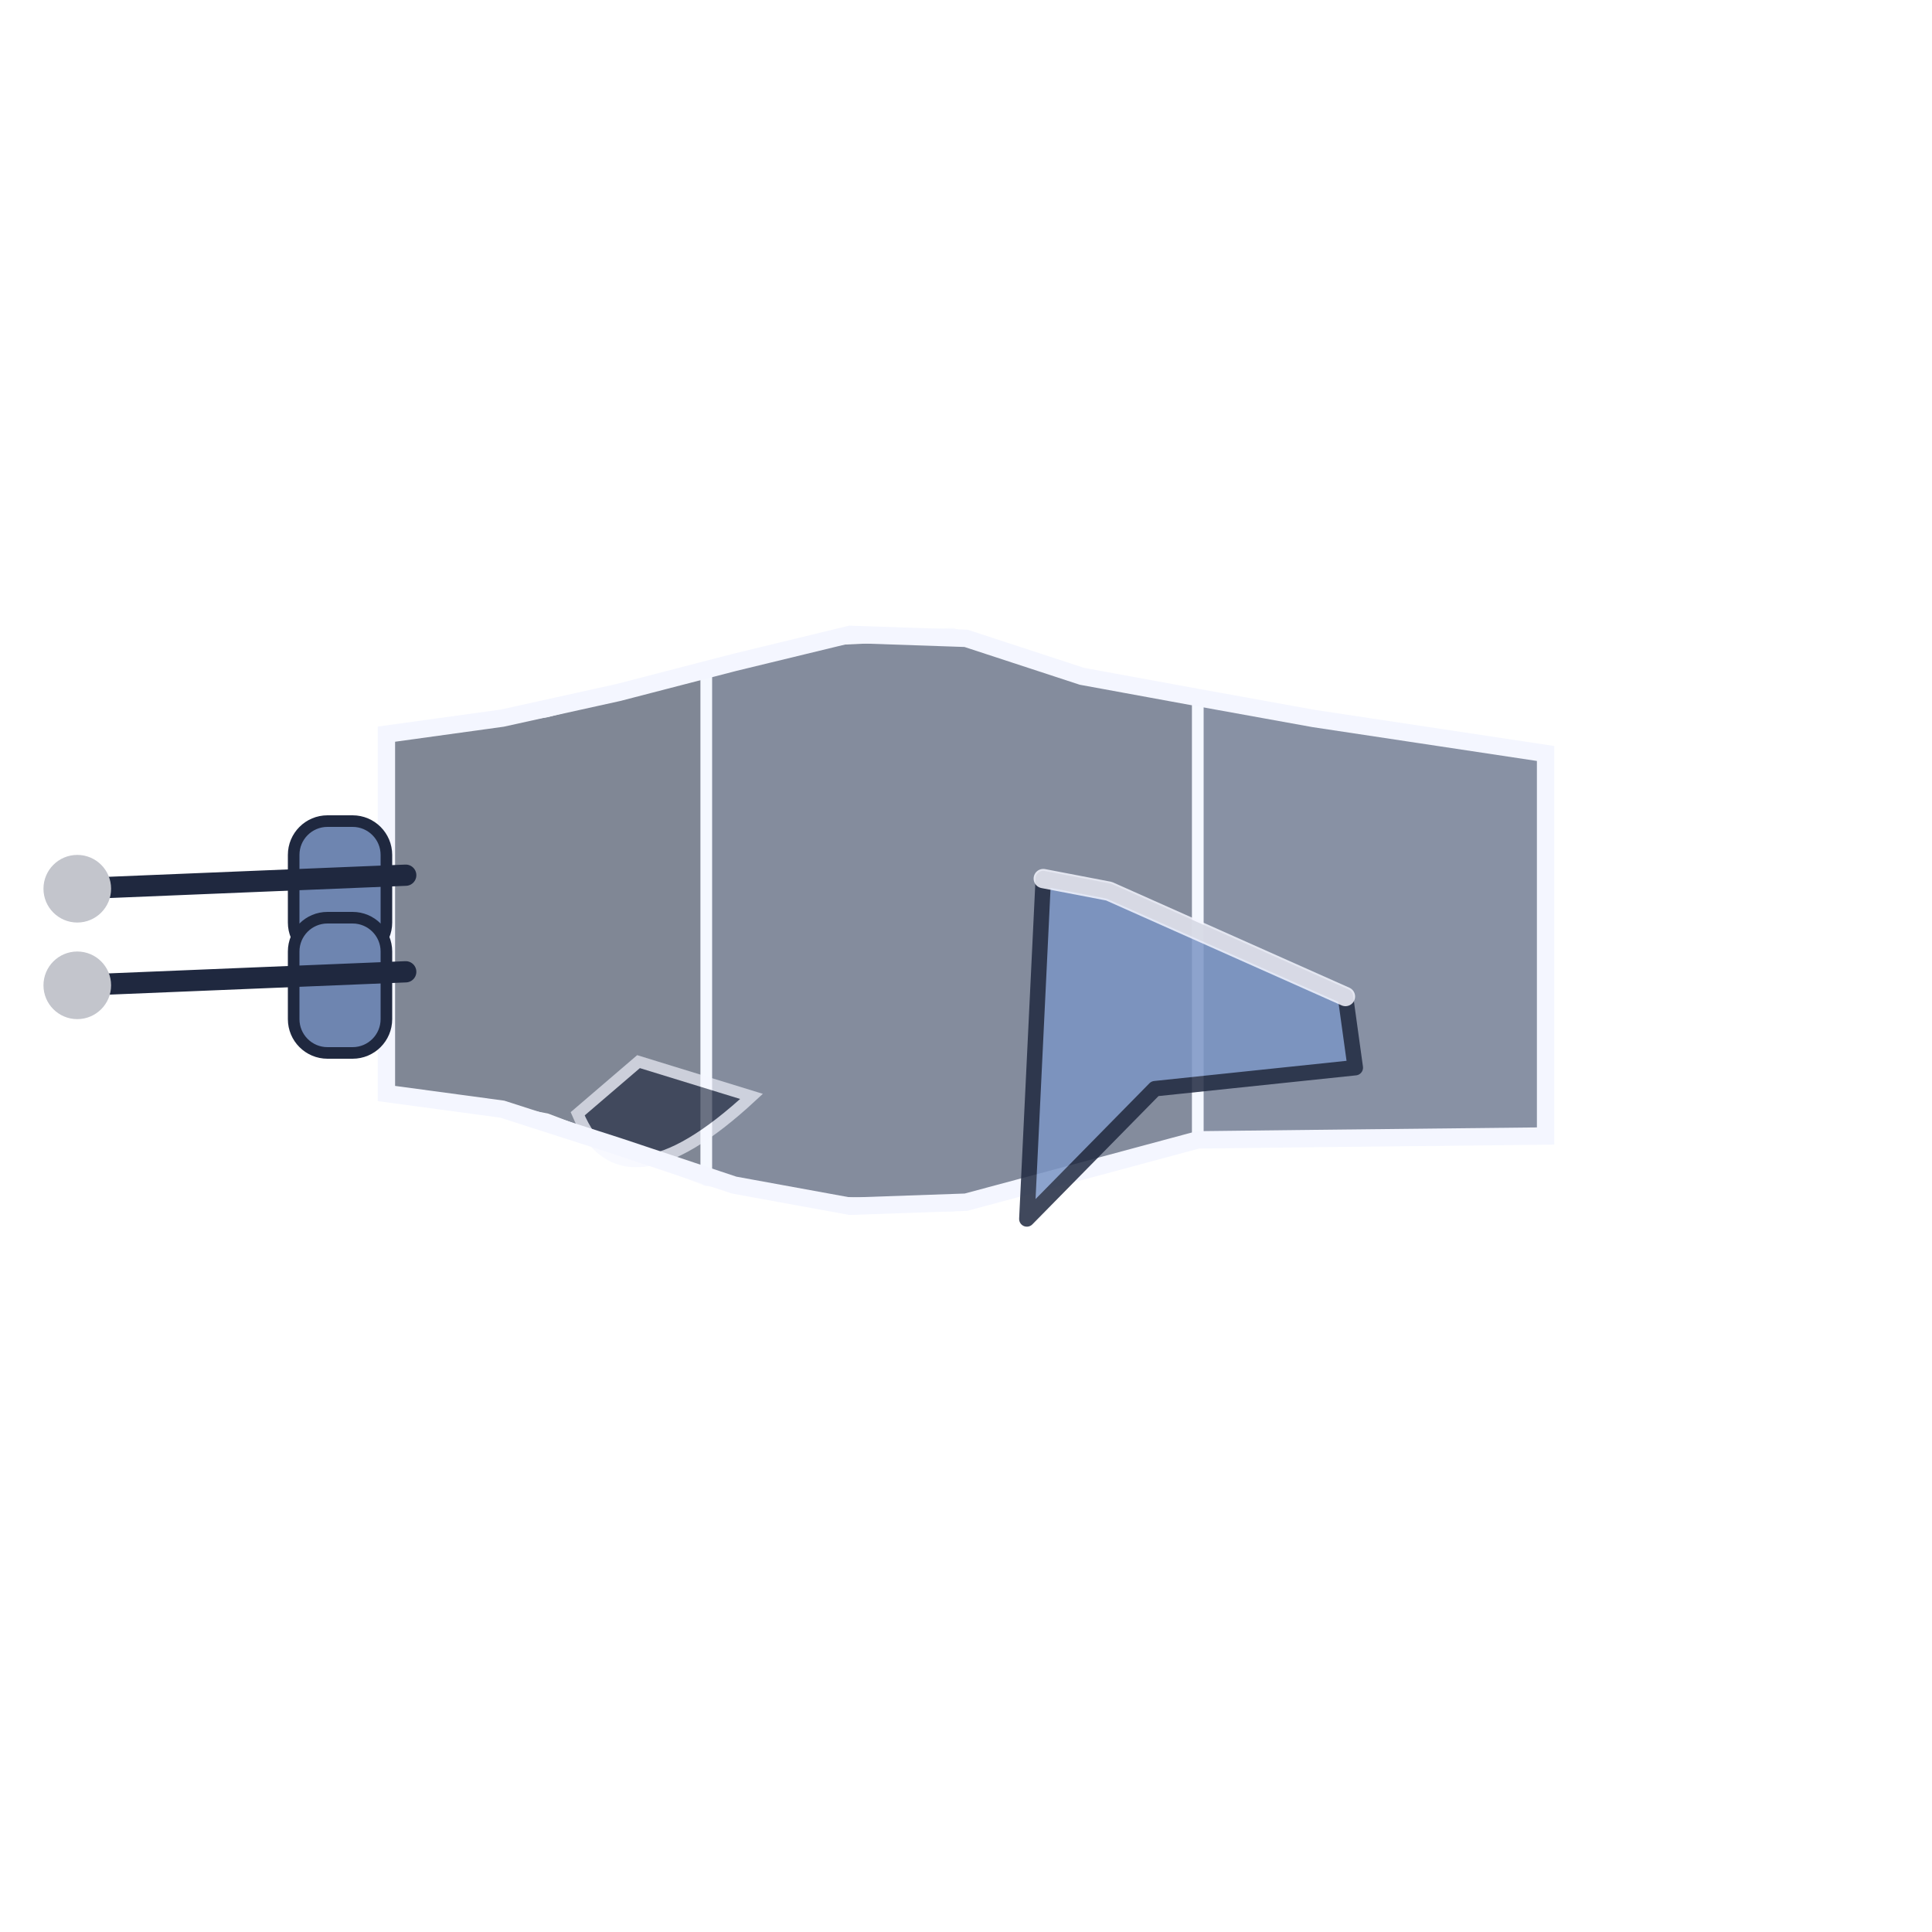
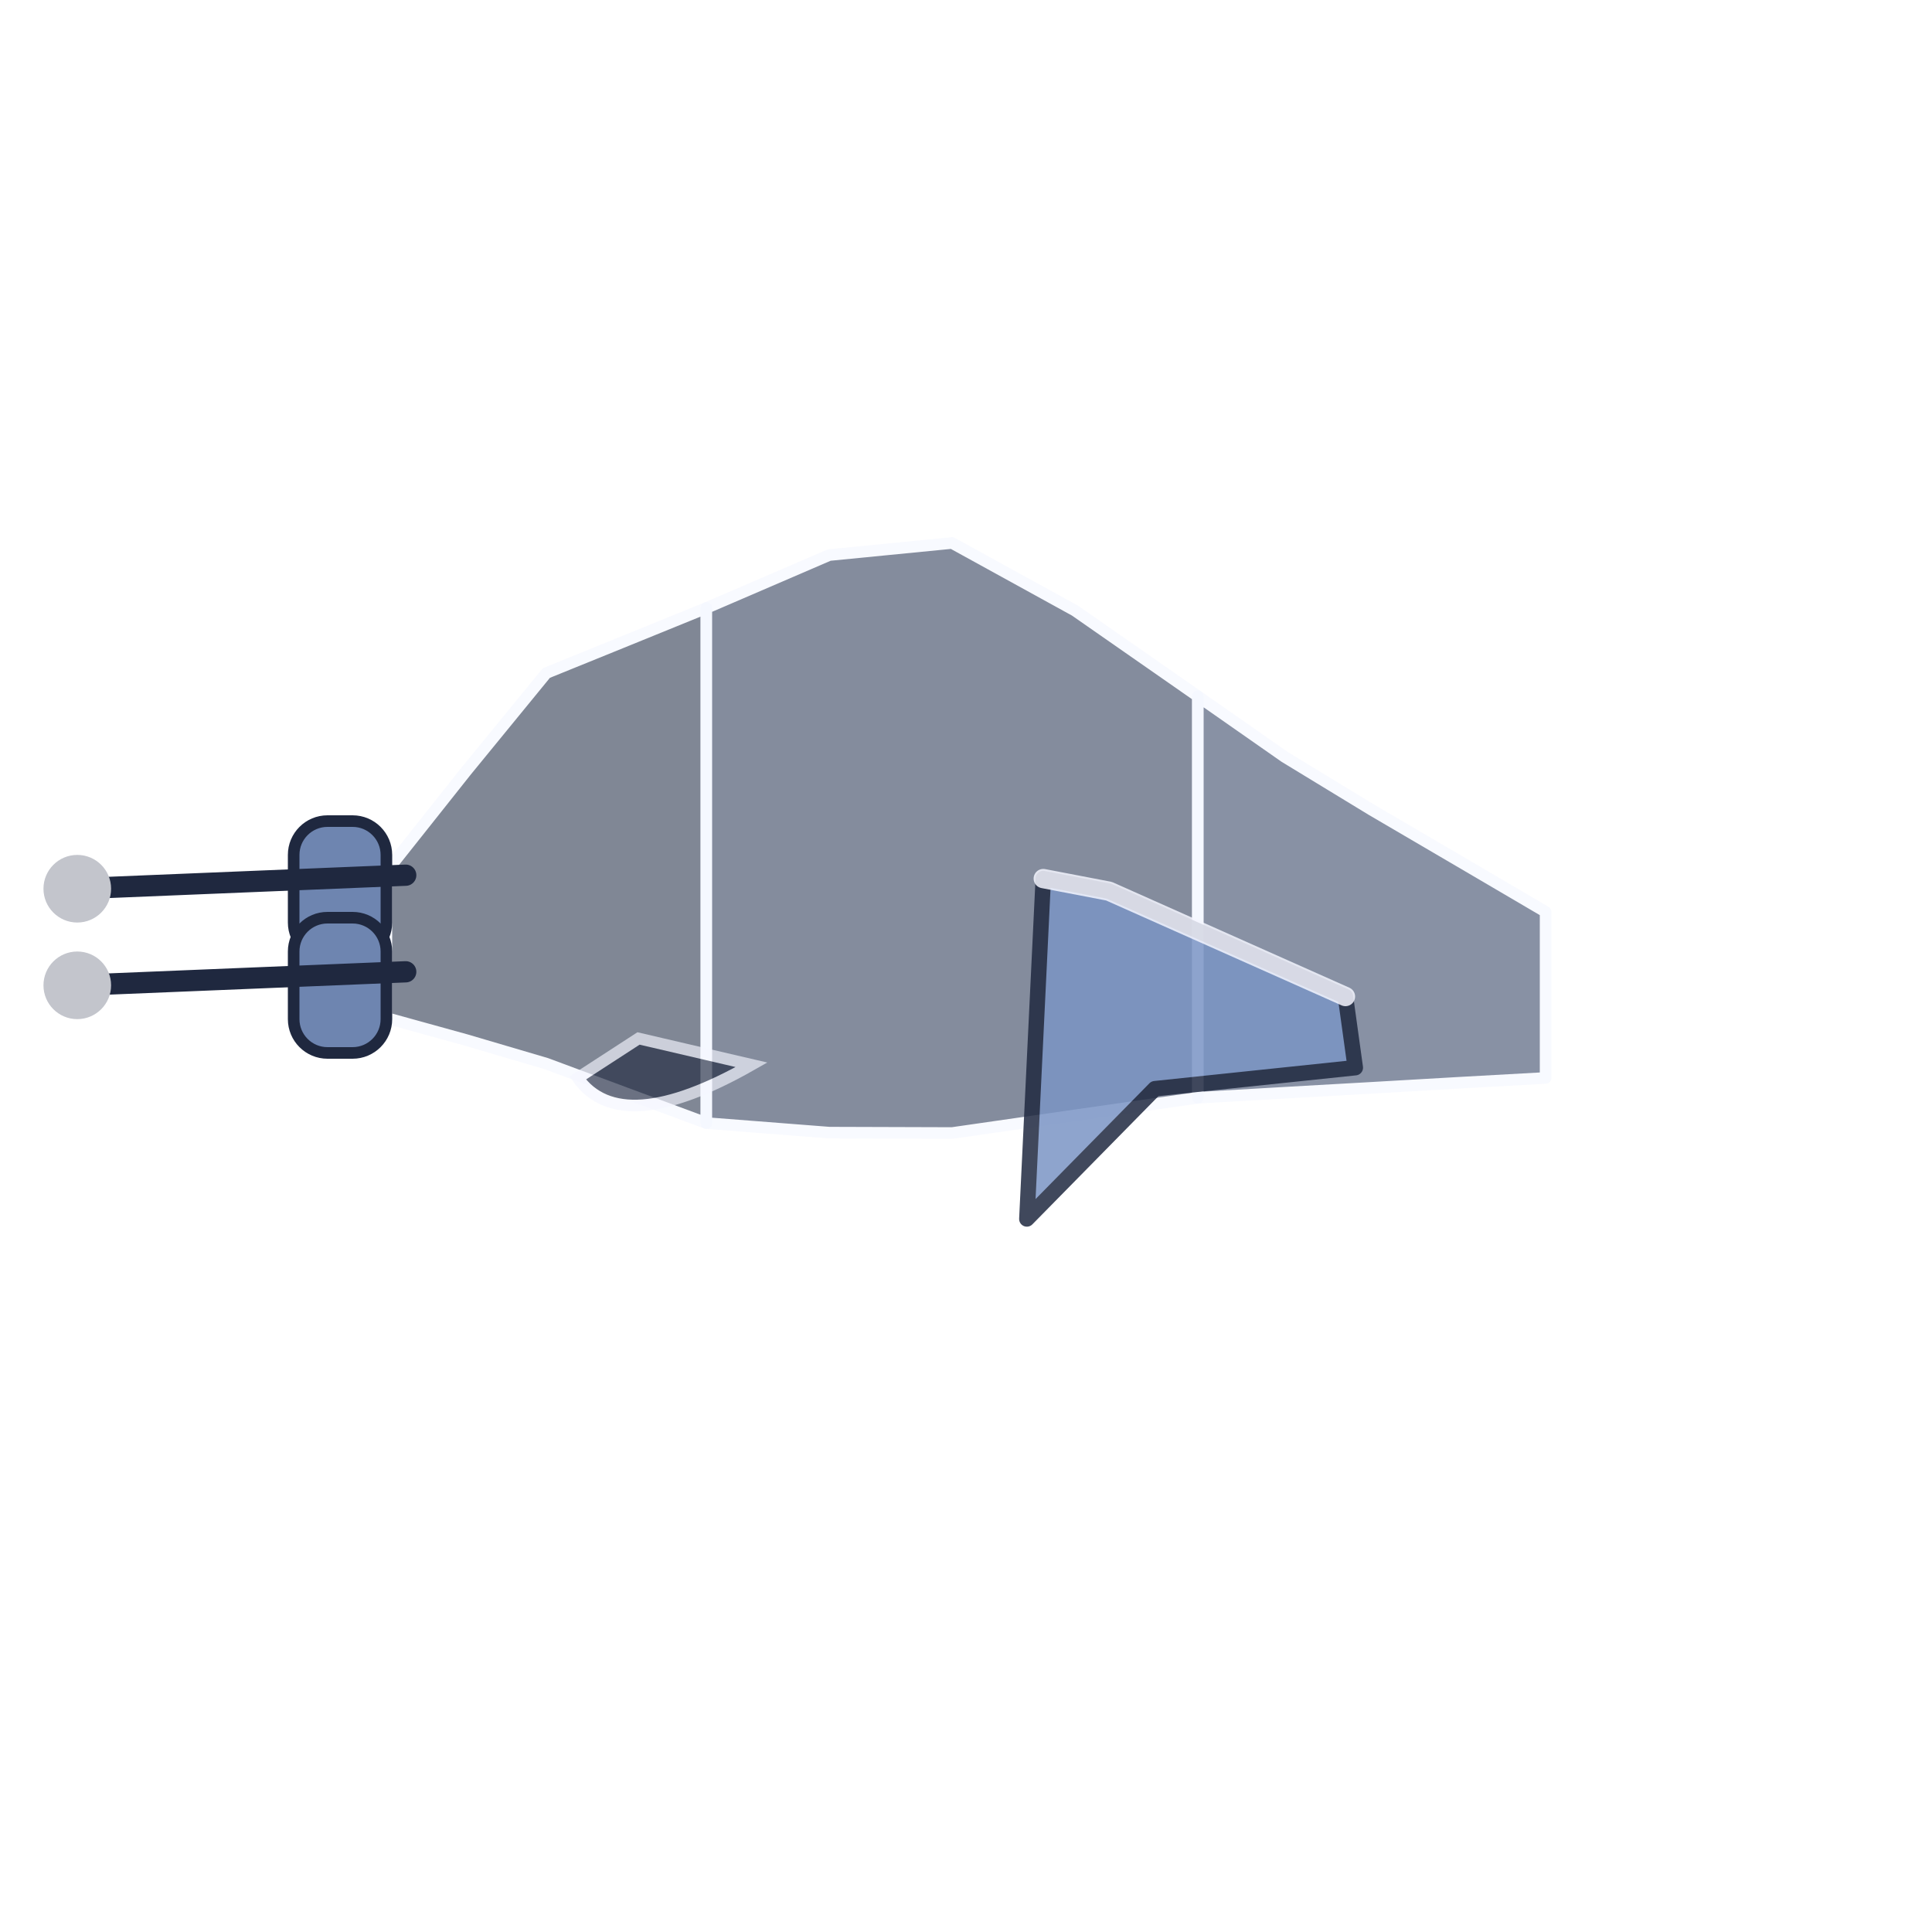
<svg viewBox="0 0 200 200">
-   <path d="M 40 76 L 48.28 74.86 L 56.56 73.66 L 64.84 71.47 L 73.12 69.28 L 73.12 122.16 L 64.84 119 L 56.56 115.85 L 48.28 114.32 L 40 113.2 Z" fill="#2b374f" stroke="#f4f6ff" stroke-width="1.2" opacity="0.6" stroke-linejoin="round" />
-   <path d="M 73.12 69.28 L 85.84 66.2 L 98.56 65.6 L 111.28 69.84 L 124 72.21 L 124 118 L 111.28 121.42 L 98.56 124.84 L 85.84 124.47 L 73.12 122.16 Z" fill="#323f5c" stroke="#f4f6ff" stroke-width="1.2" opacity="0.6" stroke-linejoin="round" />
-   <path d="M 124 72.21 L 133 73.87 L 142 75.29 L 151 76.64 L 160 78 L 160 117.6 L 151 117.69 L 142 117.79 L 133 117.9 L 124 118 Z" fill="#384768" stroke="#f4f6ff" stroke-width="1.2" opacity="0.6" stroke-linejoin="round" />
-   <path d="M 59.8 115.3 Q 64.3 126 77.8 113.5 L 66.1 109.9 Z" fill="#1f283f" stroke="#f4f6ff" stroke-width="1.2" opacity="0.65" />
-   <path d="M 40 76 L 52 74.34 L 64 71.69 L 76 68.58 L 88 65.67 L 100 66.08 L 112 70.01 L 124 72.21 L 136 74.38 L 148 76.19 L 160 78 L 160 117.6 L 148 117.73 L 136 117.86 L 124 118 L 112 121.23 L 100 124.45 L 88 124.87 L 76 122.68 L 64 118.68 L 52 114.82 L 40 113.2 Z" fill="none" stroke="#f4f6ff" stroke-width="1.8" />
+   <path d="M 40 90.22 L 48.28 79.79 L 56.56 69.67 L 64.84 66.31 L 73.12 62.94 L 73.12 116.26 L 64.84 113.19 L 56.56 110.11 L 48.28 107.67 L 40 105.38 Z" fill="#2b374f" stroke="#f4f6ff" stroke-width="1.2" opacity="0.6" stroke-linejoin="round" />
+   <path d="M 73.12 62.94 L 85.84 57.46 L 98.56 56.21 L 111.28 63.21 L 124 72.07 L 124 113.64 L 111.28 115.46 L 98.56 117.29 L 85.84 117.25 L 73.12 116.26 Z" fill="#323f5c" stroke="#f4f6ff" stroke-width="1.2" opacity="0.6" stroke-linejoin="round" />
+   <path d="M 124 72.07 L 133 78.36 L 142 83.84 L 151 89.11 L 160 94.39 L 160 111.59 L 151 112.09 L 142 112.61 L 133 113.12 L 124 113.64 Z" fill="#384768" stroke="#f4f6ff" stroke-width="1.2" opacity="0.6" stroke-linejoin="round" />
+   <path d="M 59.8 111.592 Q 64.3 117.909 77.8 110.228 L 66.1 107.501 Z" fill="#1f283f" stroke="#f4f6ff" stroke-width="1.2" opacity="0.65" />
  <polygon points="108 90.95 114.8 92.255 139.28 103.16 140.3 110.525 119.56 112.7 106.3 126.185" fill="#7a94c4" stroke="#1f283f" stroke-width="1.6" opacity="0.85" stroke-linejoin="round" />
  <polyline points="108 90.95 114.8 92.255 139.28 103.16" fill="none" stroke="#f4f6ff" stroke-width="2" opacity="0.85" stroke-linejoin="round" stroke-linecap="round" />
  <rect x="30.4" y="85" width="9.6" height="14" rx="3.5" fill="#6e85b0" stroke="#1f283f" stroke-width="1.2" />
  <line x1="8" y1="92" x2="42" y2="90.6" stroke="#1f283f" stroke-width="2.2" stroke-linecap="round" />
  <circle cx="8" cy="92" r="3.5" fill="#c3c5cc" />
  <rect x="30.4" y="95" width="9.6" height="14" rx="3.5" fill="#6e85b0" stroke="#1f283f" stroke-width="1.2" />
  <line x1="8" y1="102" x2="42" y2="100.6" stroke="#1f283f" stroke-width="2.2" stroke-linecap="round" />
  <circle cx="8" cy="102" r="3.5" fill="#c3c5cc" />
</svg>
